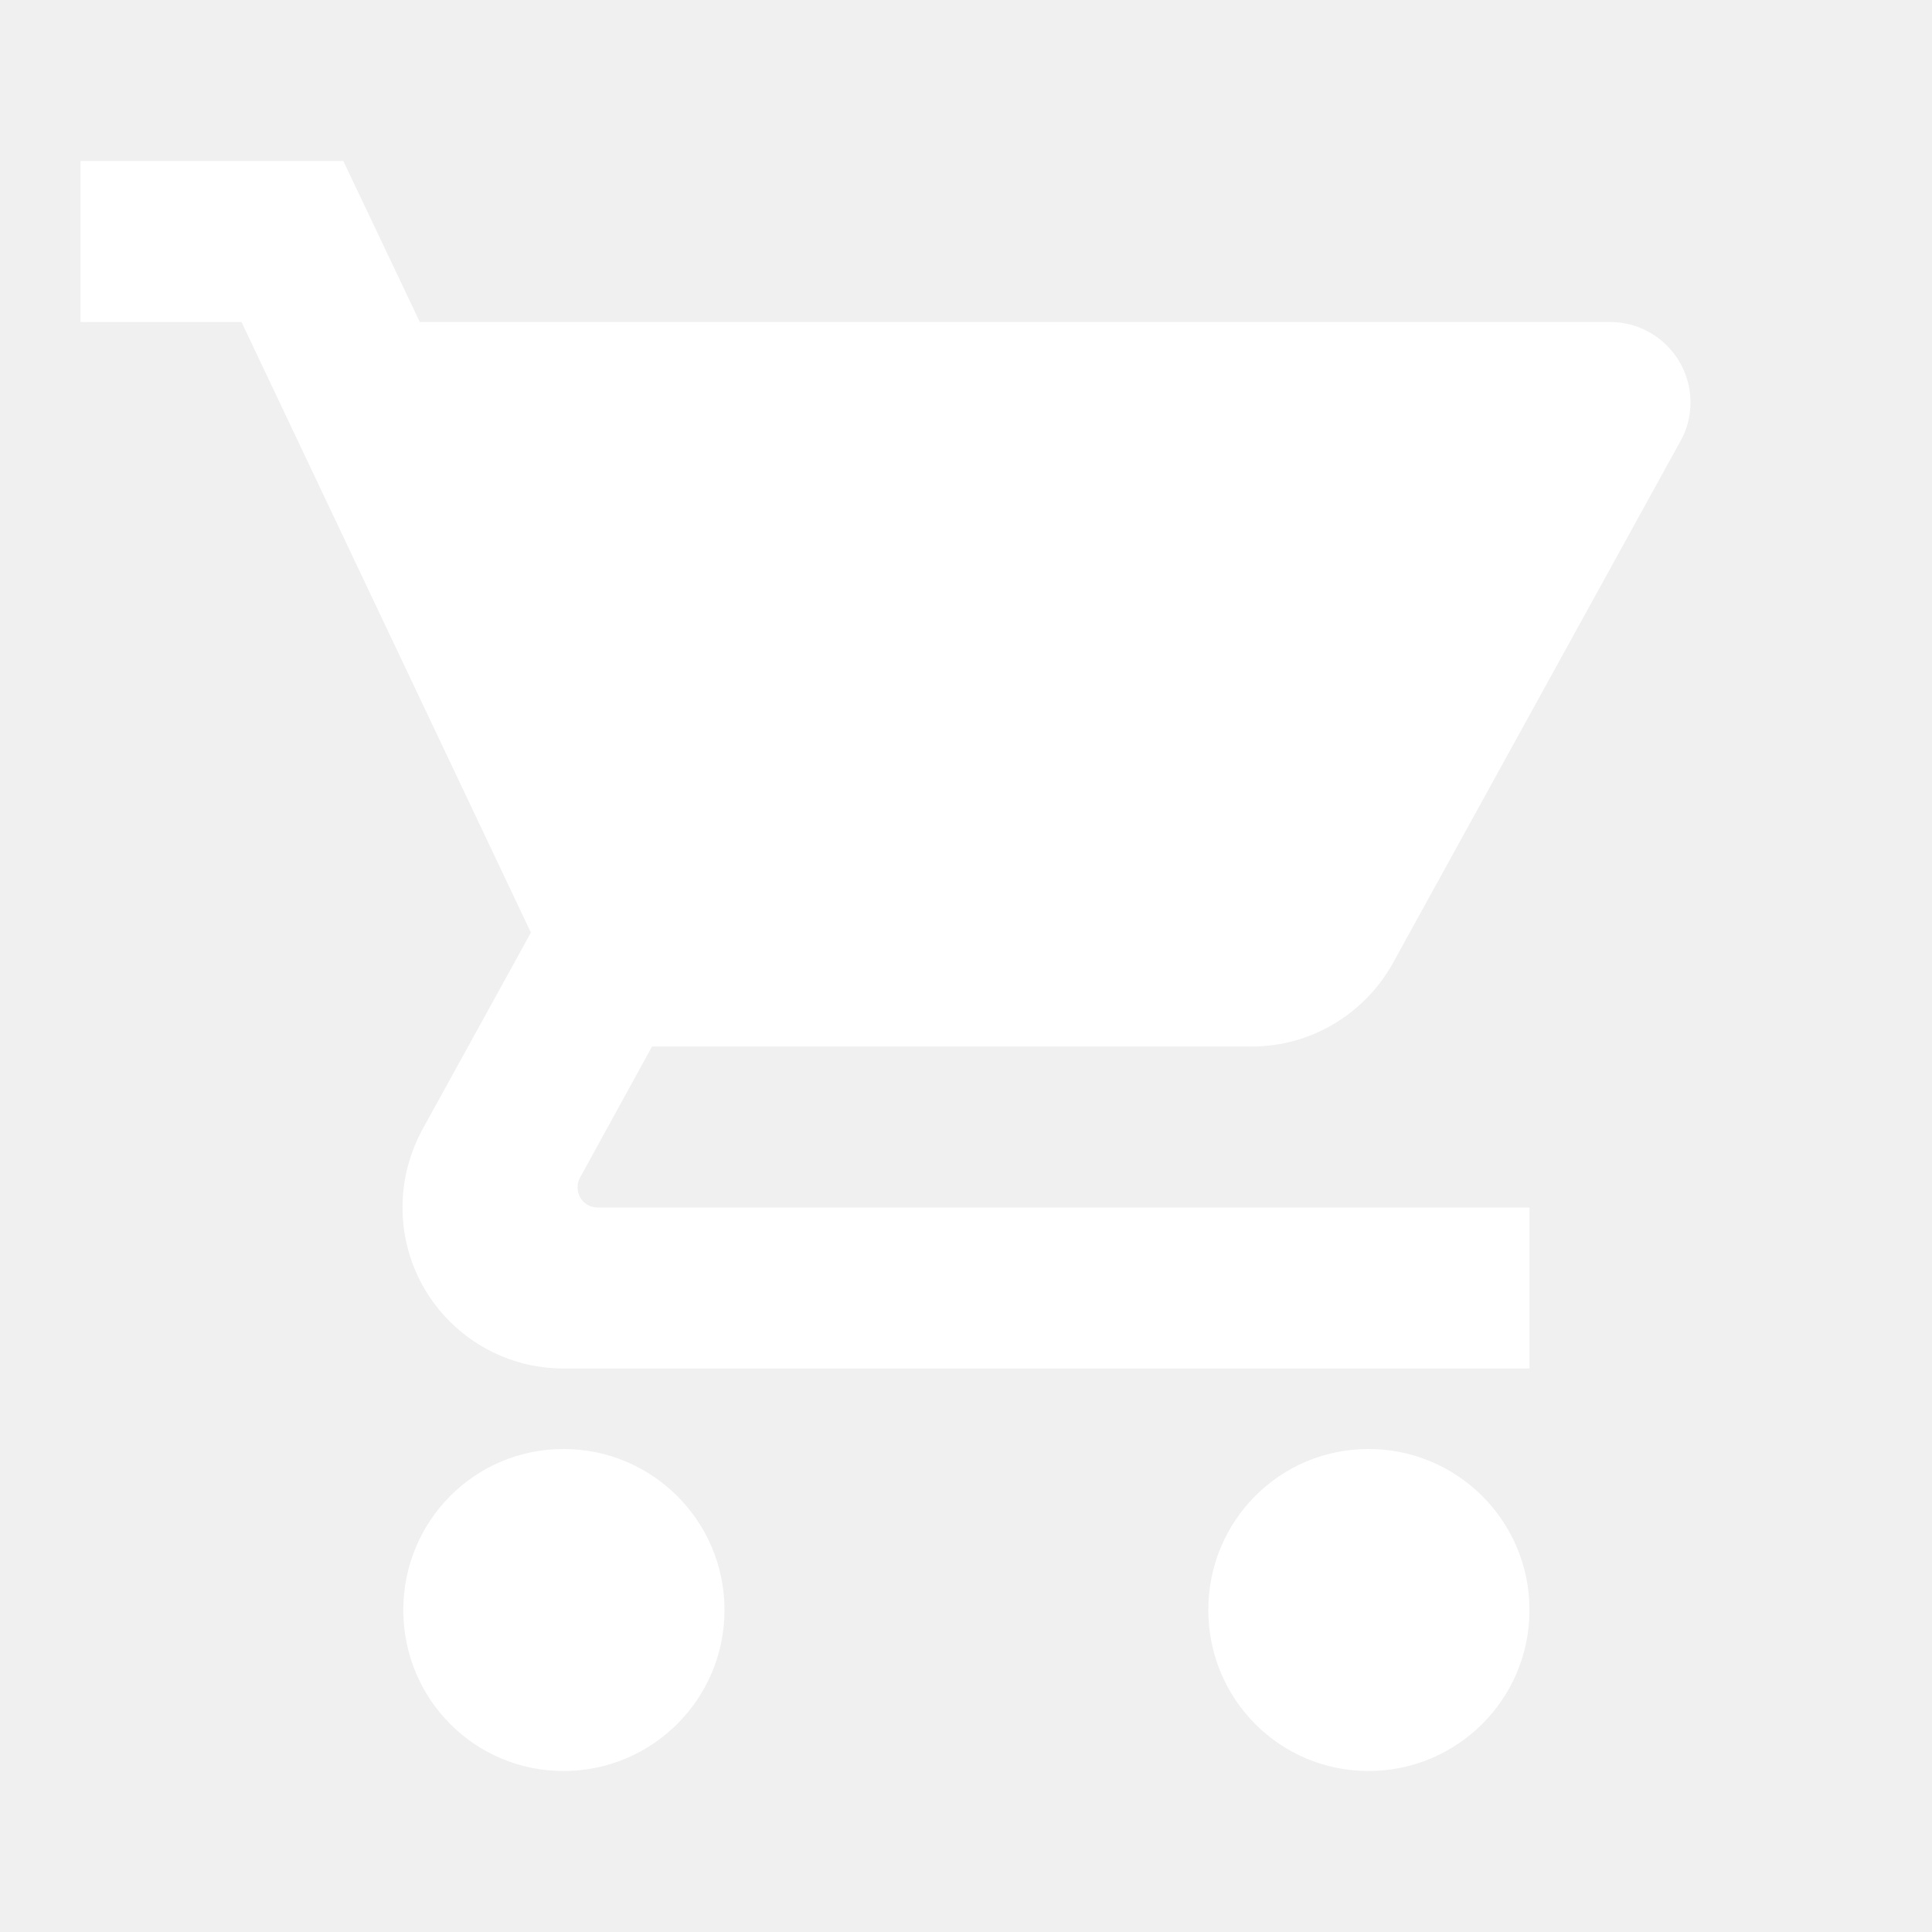
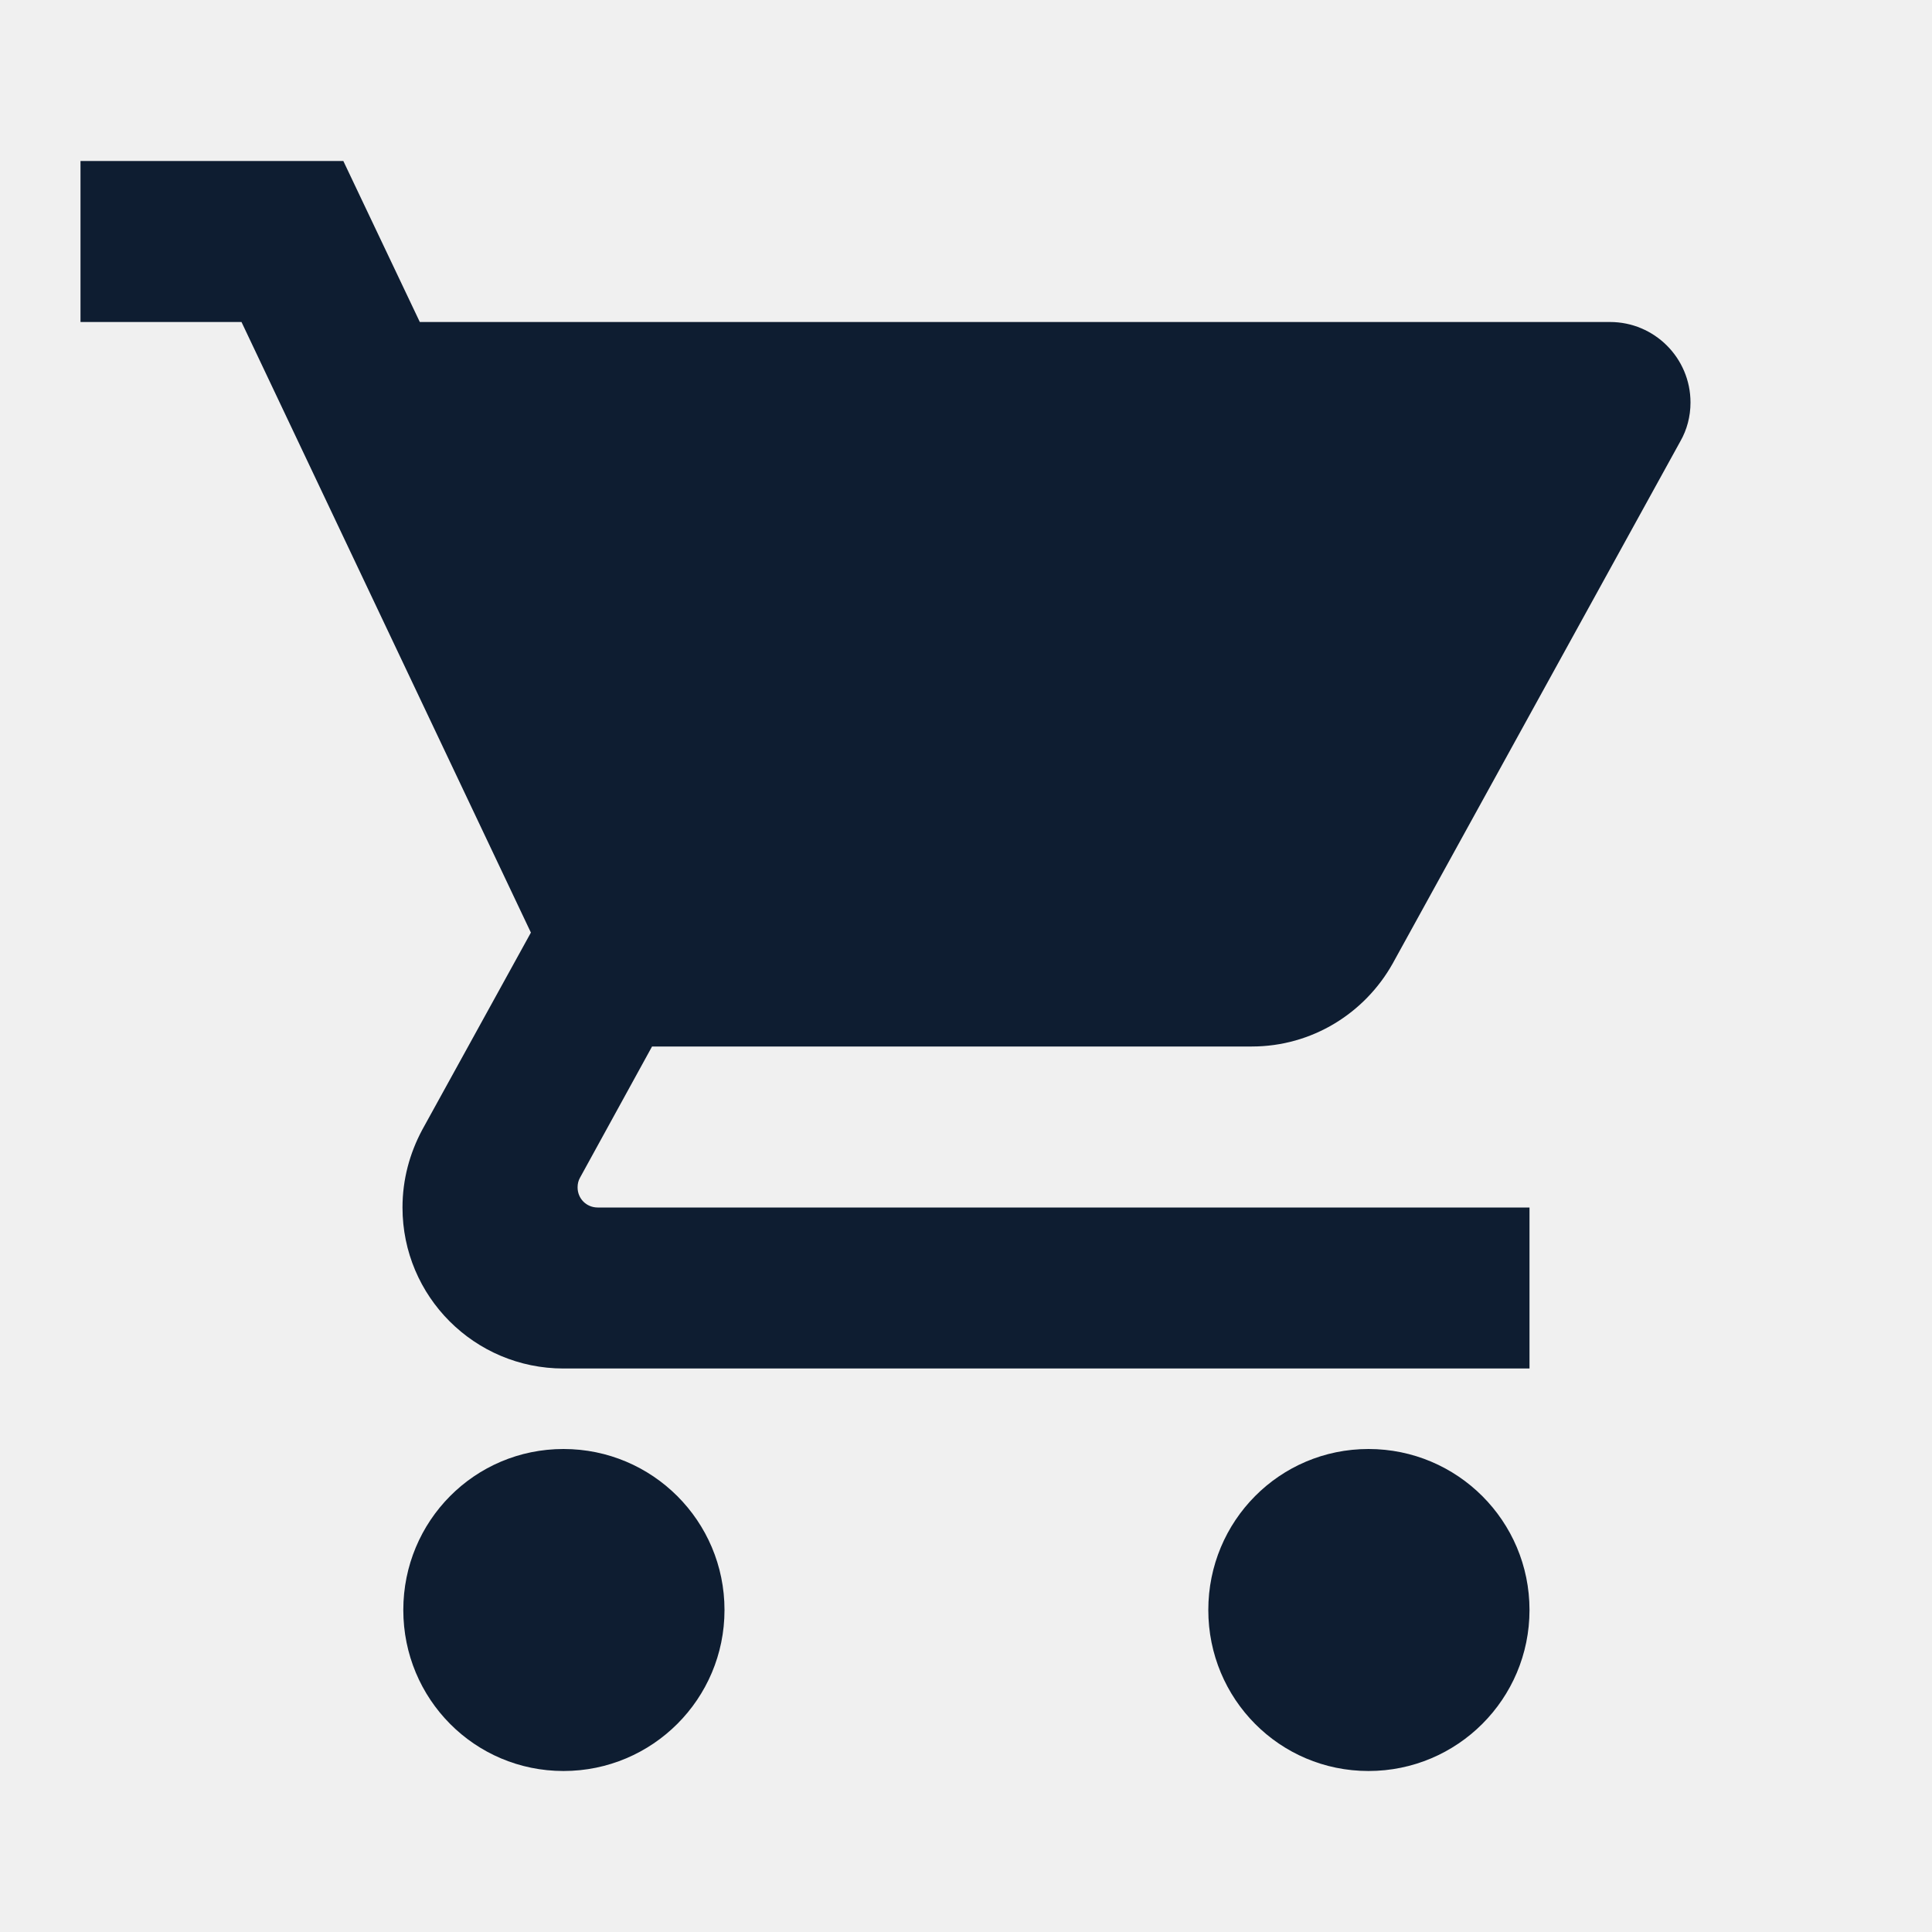
- <svg xmlns="http://www.w3.org/2000/svg" width="48" height="48" id="cart" fill="#FFF">
+ <svg xmlns="http://www.w3.org/2000/svg" width="48" height="48" id="cart" fill="#0E1D31">
  <path d="M14 36c-2.21 0-3.98 1.79-3.98 4s1.77 4 3.98 4 4-1.79 4-4-1.79-4-4-4zM2 4v4h4l7.19 15.17-2.7 4.9c-.31.58-.49 1.23-.49 1.93 0 2.21 1.79 4 4 4h24v-4H14.85c-.28 0-.5-.22-.5-.5 0-.09.02-.17.06-.24L16.2 26h14.9c1.5 0 2.81-.83 3.5-2.06l7.15-12.98c.16-.28.25-.61.25-.96a2 2 0 0 0-2-2H10.43l-1.9-4H2zm32 32c-2.21 0-3.98 1.79-3.98 4s1.77 4 3.98 4 4-1.79 4-4-1.79-4-4-4z" />
  <path fill="none" d="M0 0h48v48H0z" />
</svg>
